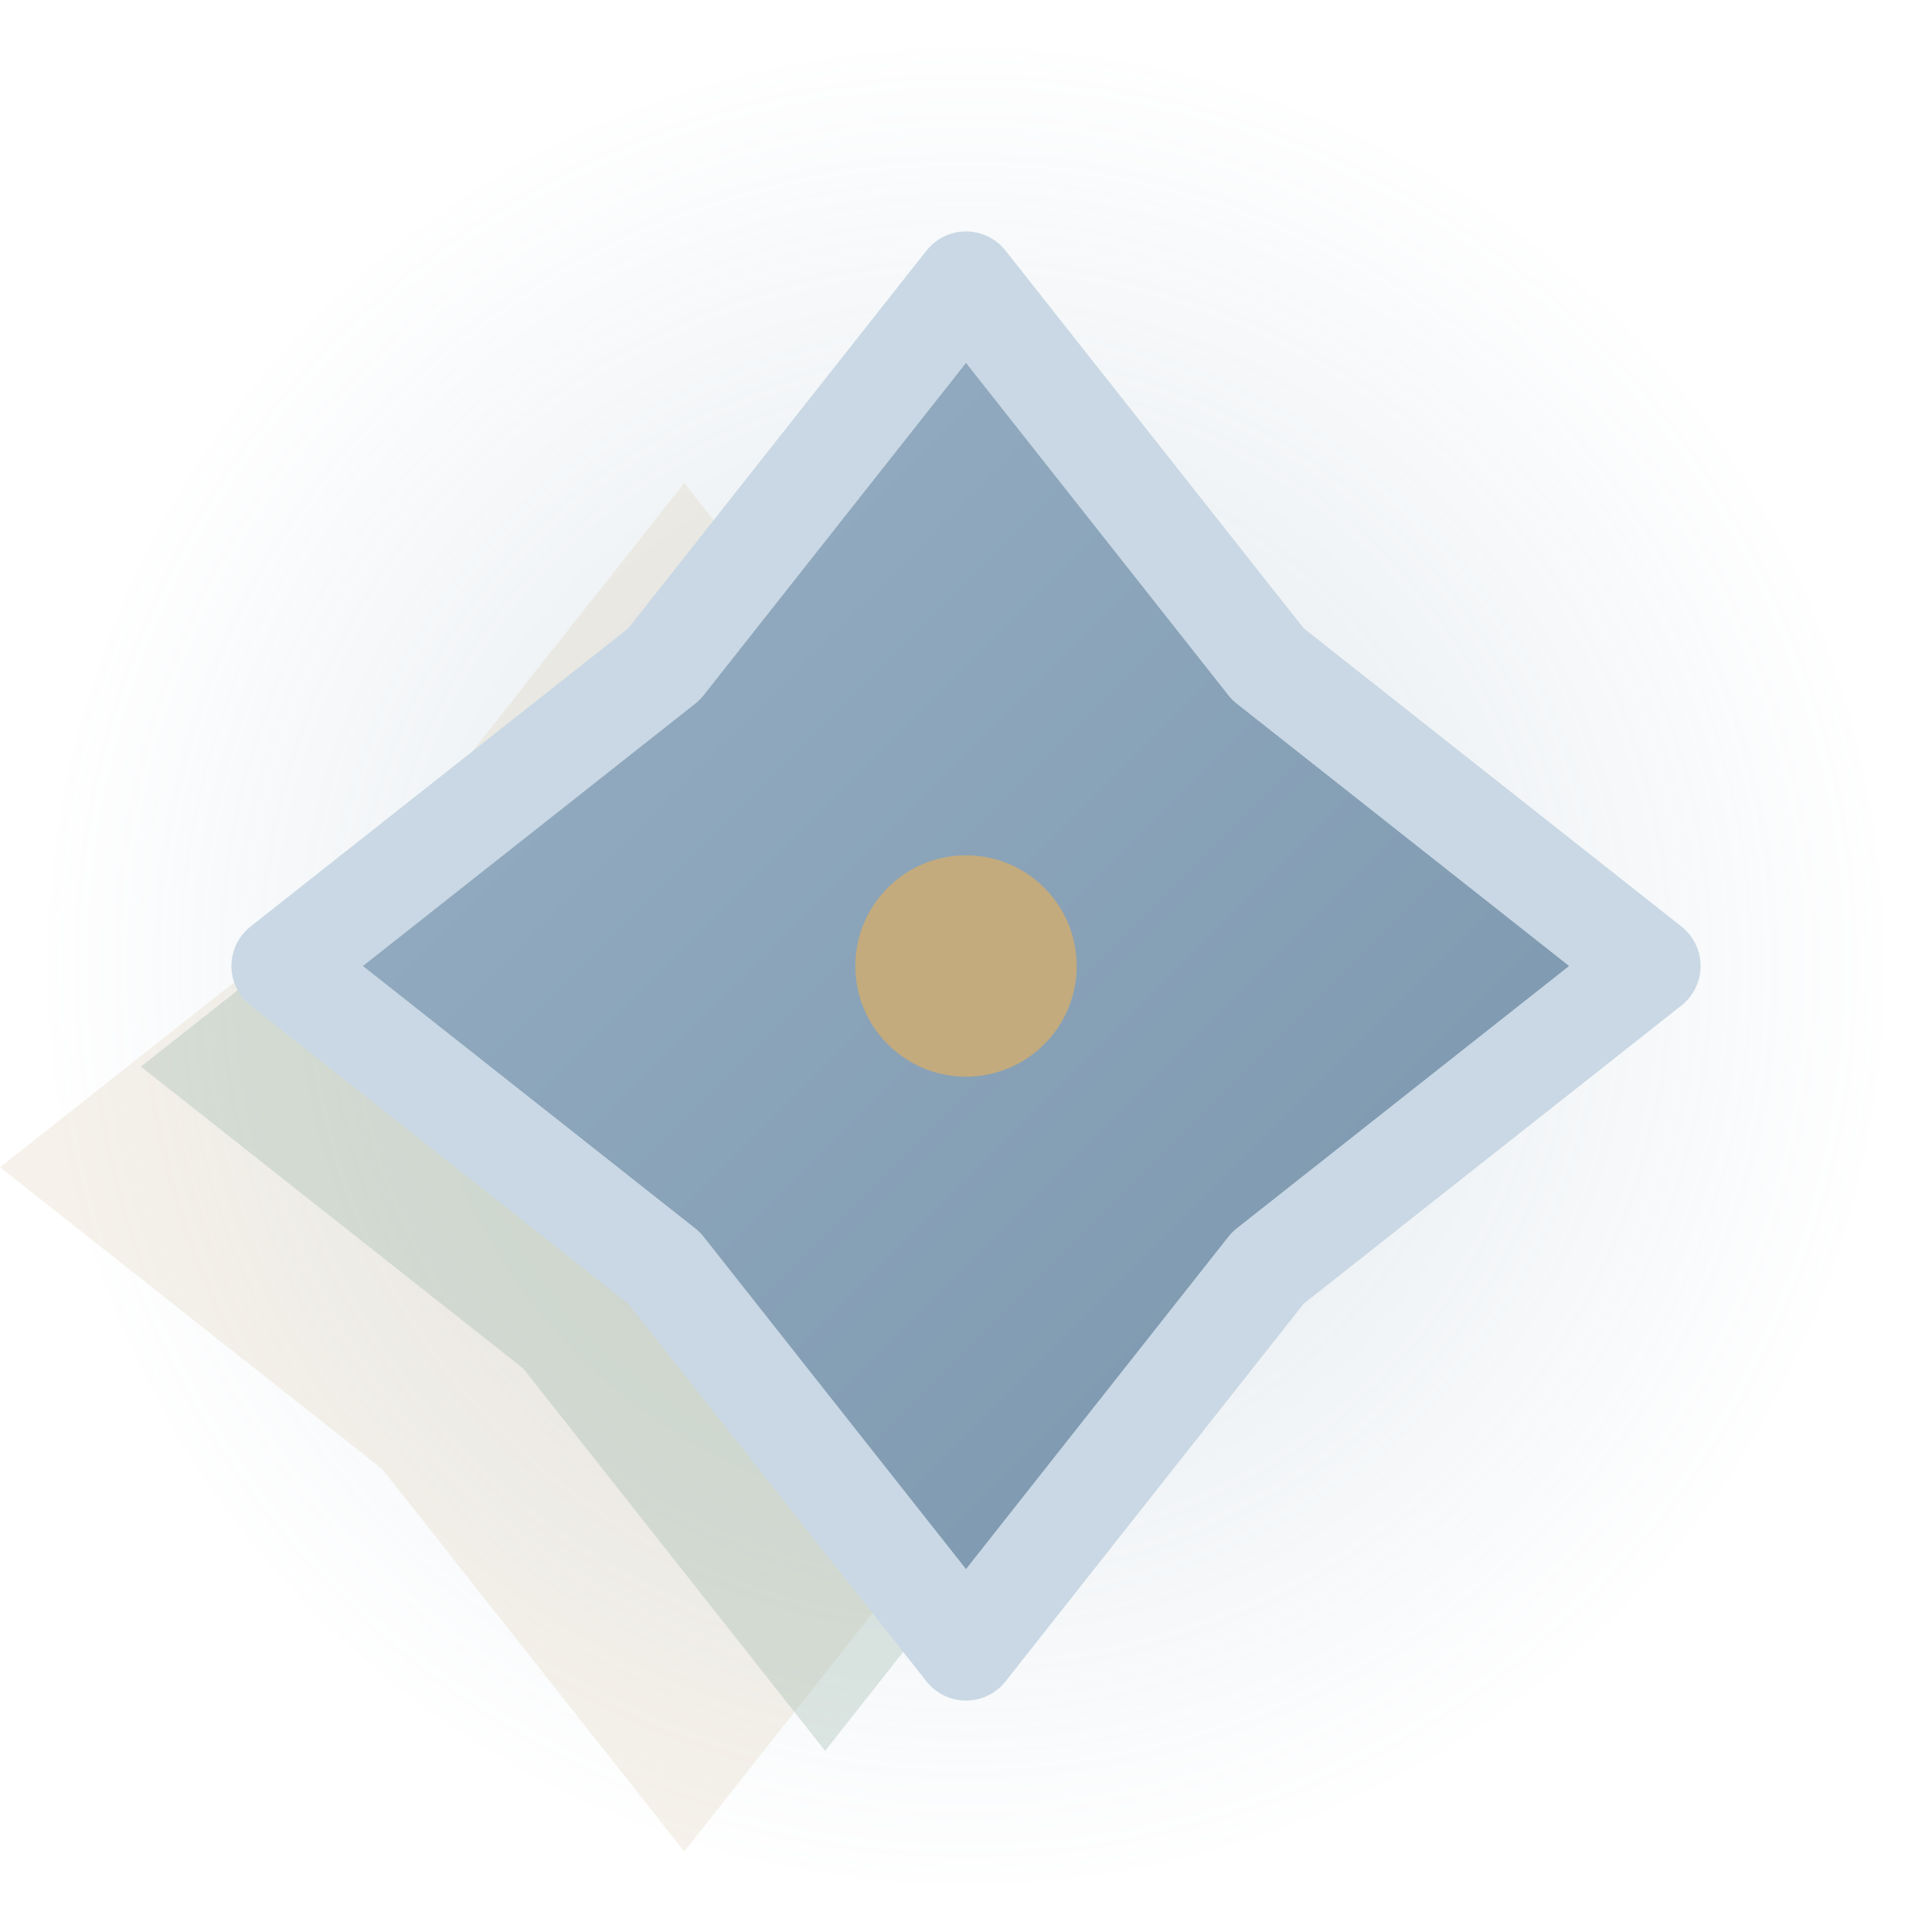
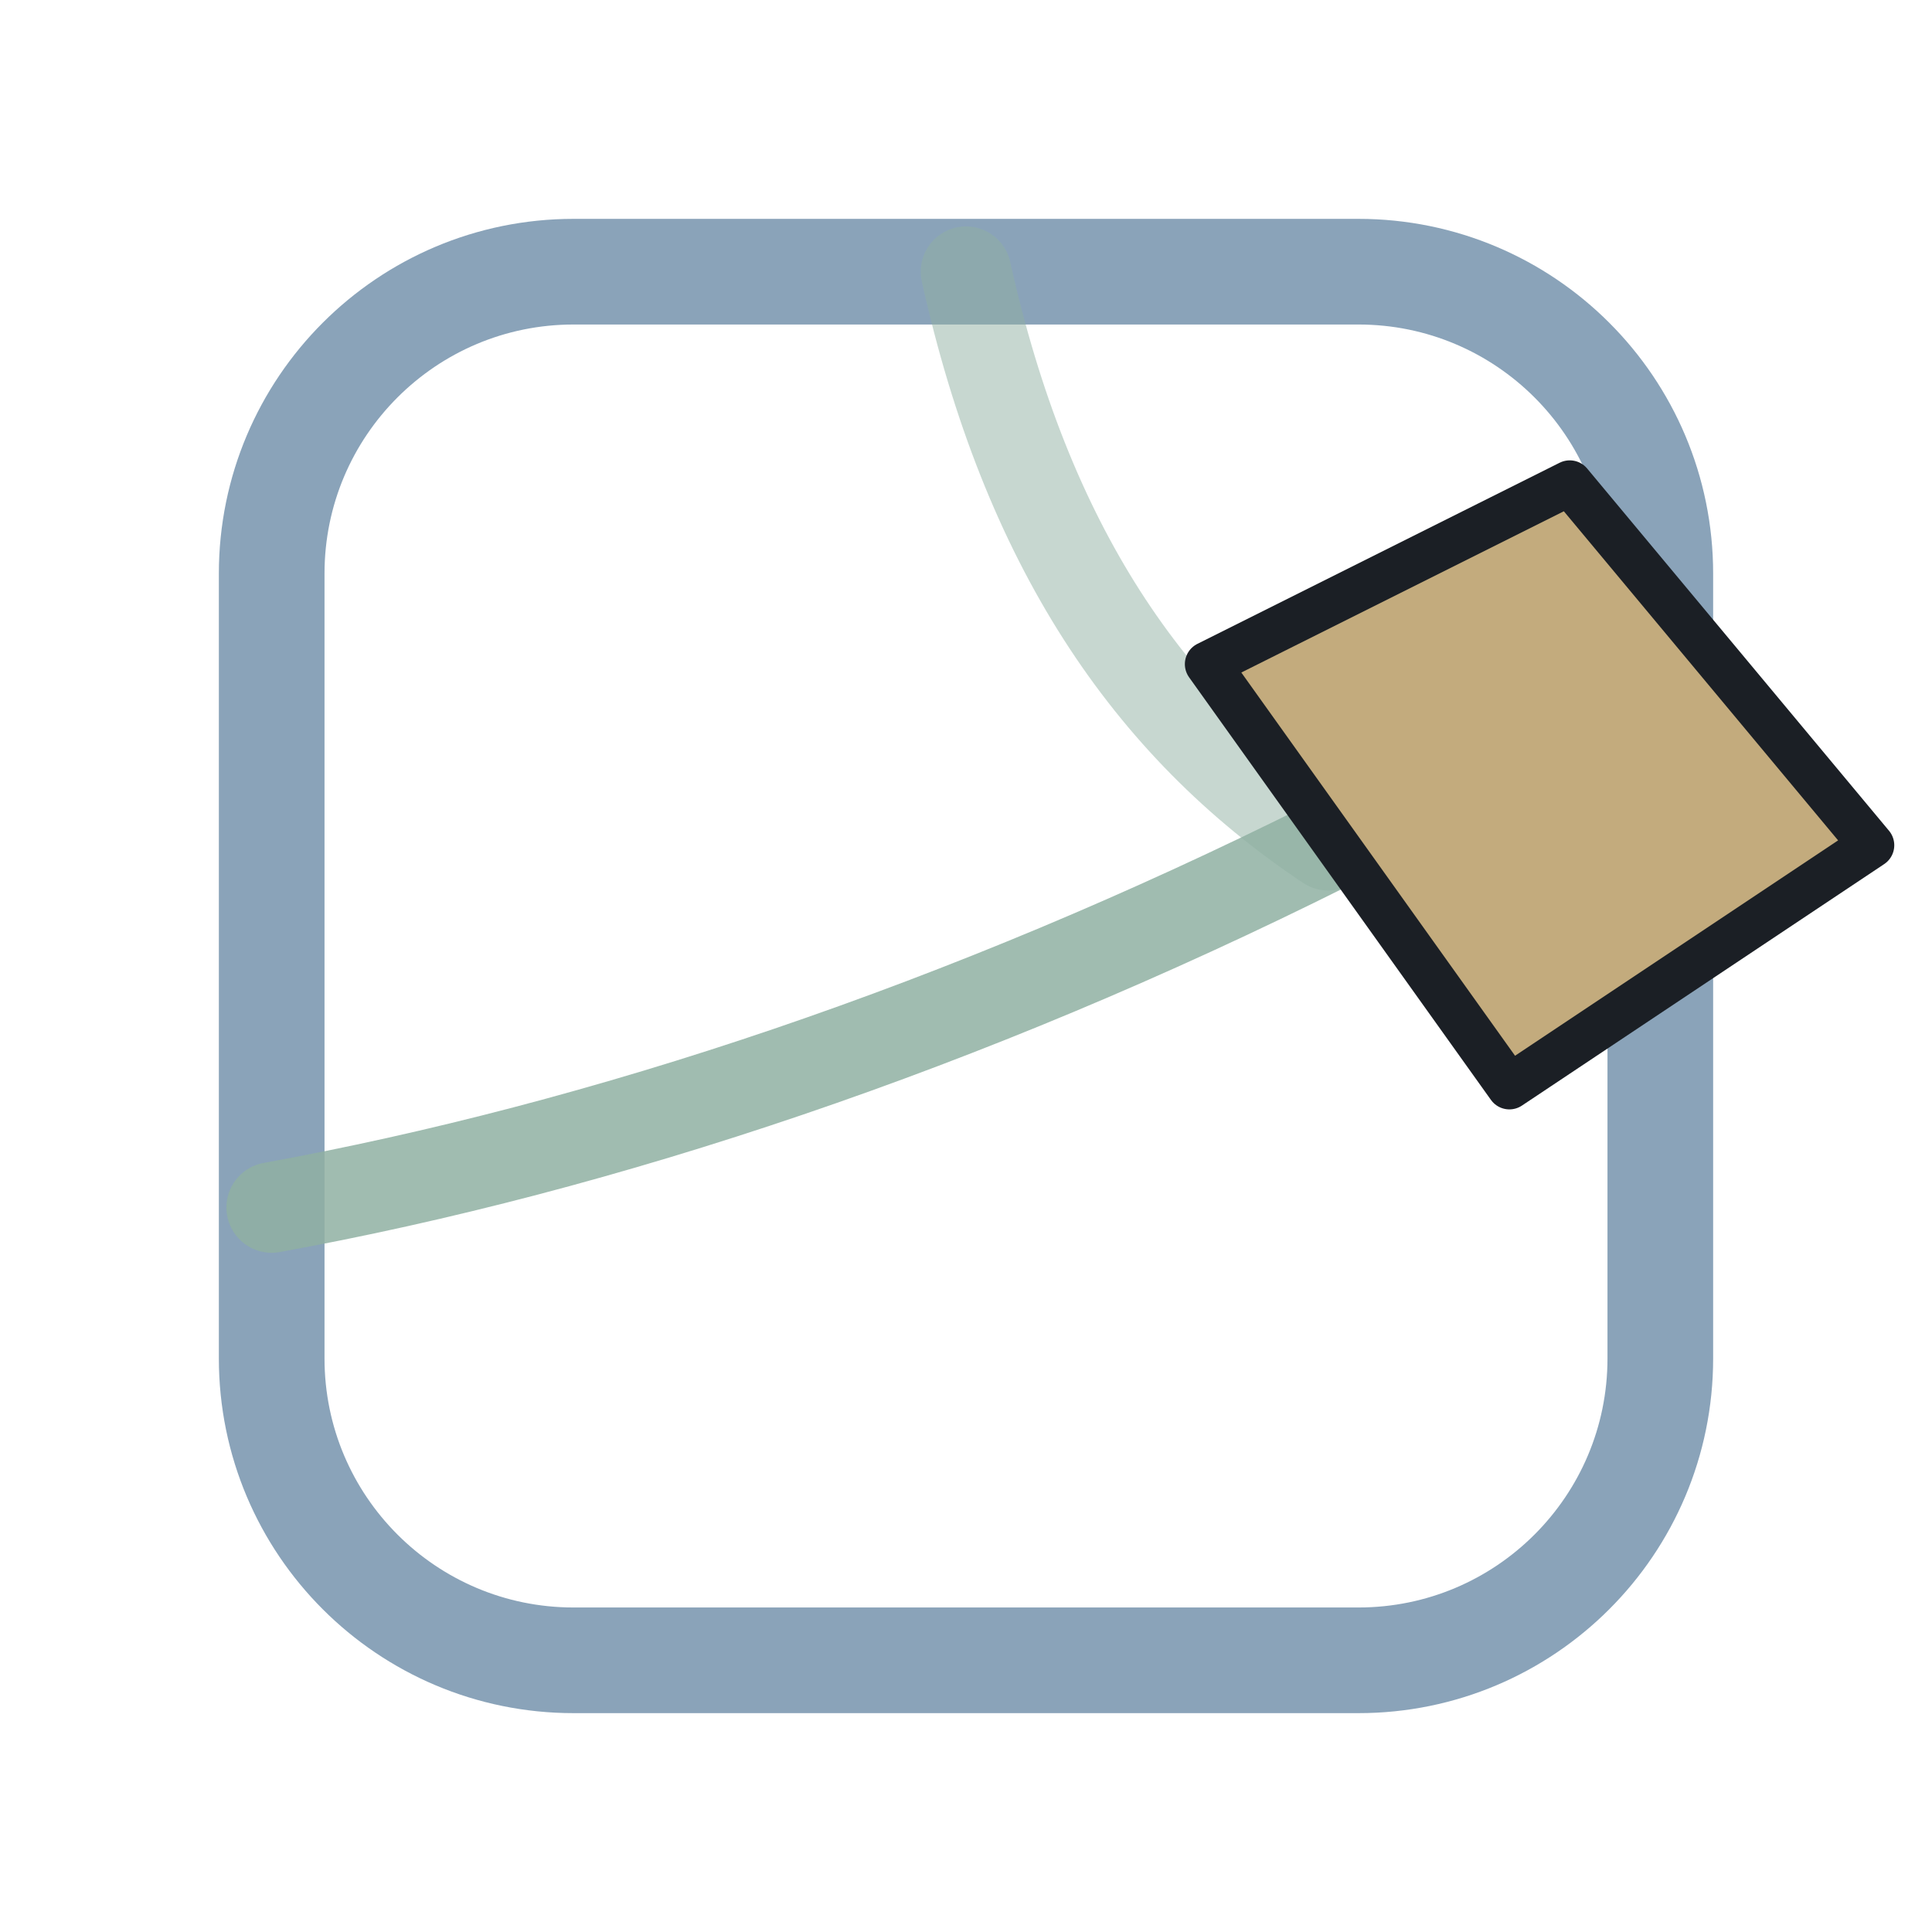
- <svg xmlns="http://www.w3.org/2000/svg" viewBox="0 0 96 96" fill="none" role="img" aria-label="Khuwari logo">
-   <defs>
-     <radialGradient id="khuwari-glow" cx="50%" cy="50%" r="50%">
-       <stop offset="0%" stop-color="#8aa3b9" stop-opacity="0.28" />
-       <stop offset="100%" stop-color="#8aa3b9" stop-opacity="0" />
-     </radialGradient>
-     <linearGradient id="khuwari-star" x1="0" y1="0" x2="1" y2="1">
-       <stop offset="0%" stop-color="#9ab2c6" />
-       <stop offset="100%" stop-color="#7792aa" />
-     </linearGradient>
-   </defs>
-   <circle cx="48" cy="48" r="46" fill="url(#khuwari-glow)" />
-   <path d="M48 14 L63 33 L82 48 L63 63 L48 82 L33 63 L14 48 L33 33 Z" fill="#c3ab7d" opacity="0.16" transform="translate(-14 10)" />
-   <path d="M48 14 L63 33 L82 48 L63 63 L48 82 L33 63 L14 48 L33 33 Z" fill="#8fb0a2" opacity="0.30" transform="translate(-7 5)" />
-   <path d="M48 14 L63 33 L82 48 L63 63 L48 82 L33 63 L14 48 L33 33 Z" fill="url(#khuwari-star)" stroke="#c9d8e4" stroke-width="5" stroke-linejoin="round" />
-   <circle cx="48" cy="48" r="5.5" fill="#c3ab7d" />
+ <svg xmlns="http://www.w3.org/2000/svg" viewBox="0 0 64 64" fill="none" role="img" aria-label="Khuwari logo">
+   <rect x="9" y="9" width="46" height="46" rx="10" fill="none" stroke="#8aa3b9" stroke-width="3.5" />
+   <path d="M9 40 C 20 38, 32 34, 44 28" fill="none" stroke="#8fb0a2" stroke-width="3" stroke-linecap="round" opacity="0.85" />
+   <path d="M32 9 C 34 18, 38 24, 44 28" fill="none" stroke="#8fb0a2" stroke-width="3" stroke-linecap="round" opacity="0.5" />
+   <path d="M40 22 L52 16 L62 28 L50 36 Z" fill="#c3ab7d" stroke="#1b1f25" stroke-width="1.5" stroke-linejoin="round" />
</svg>
